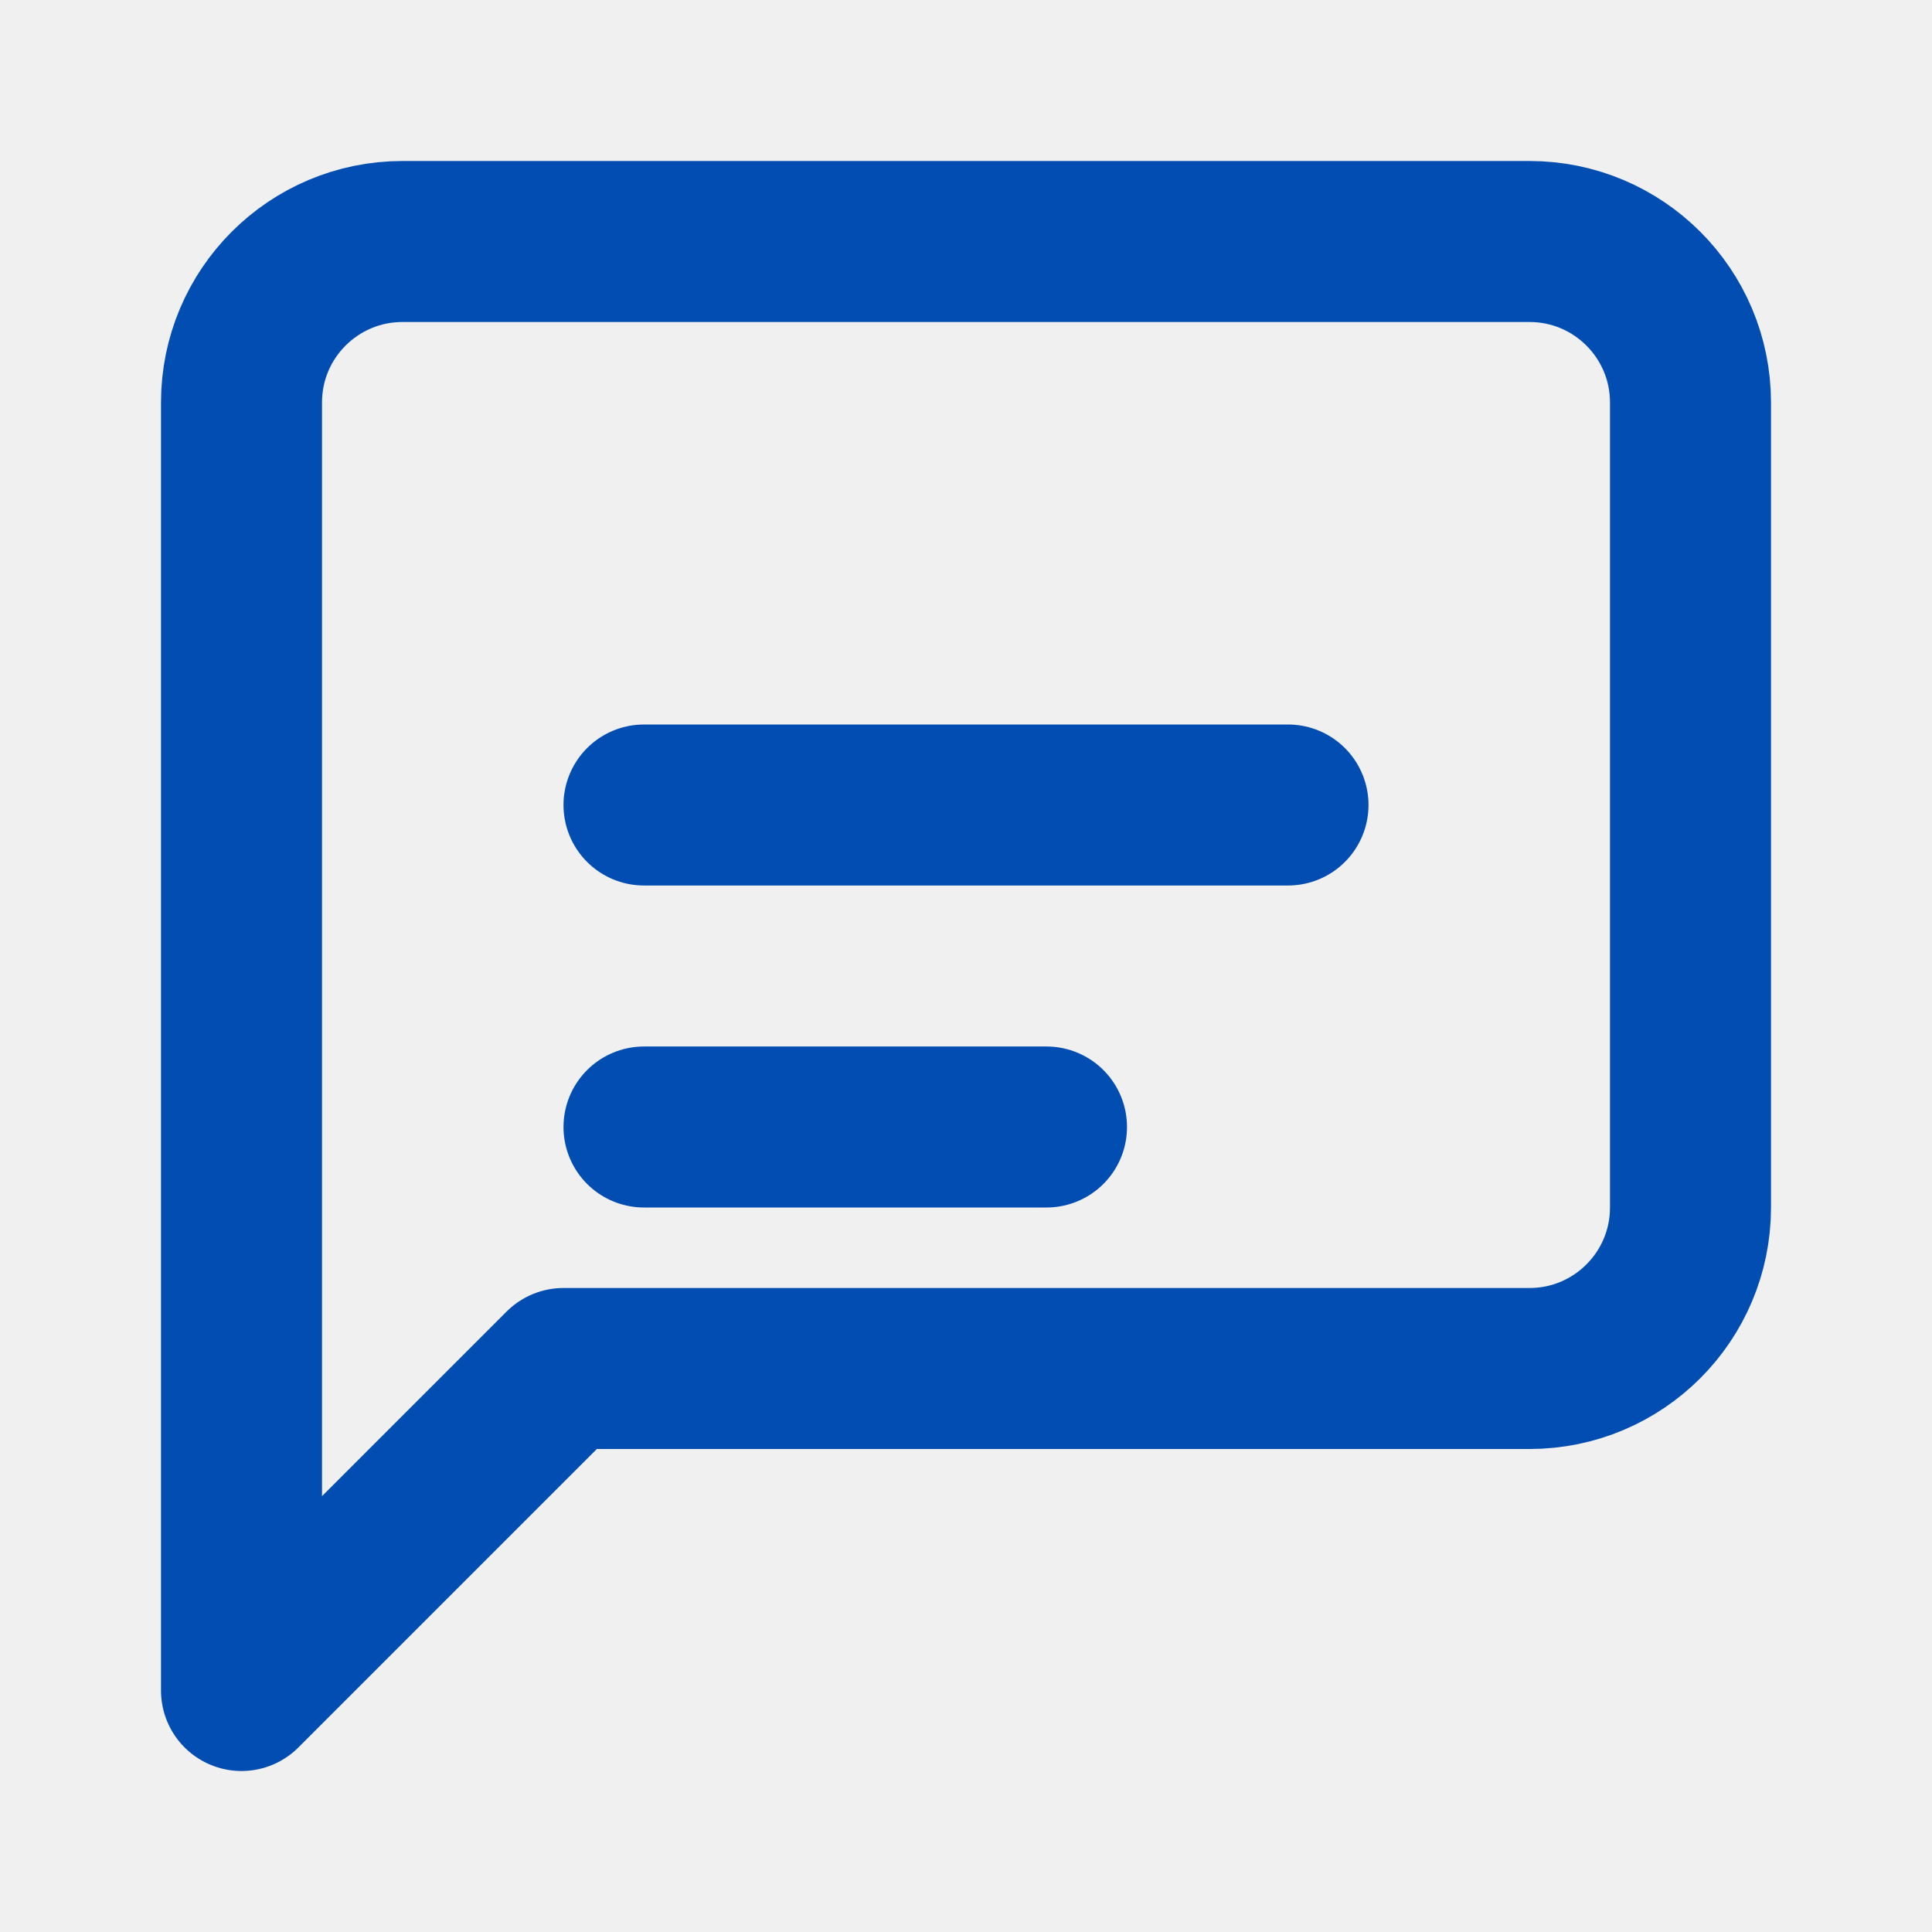
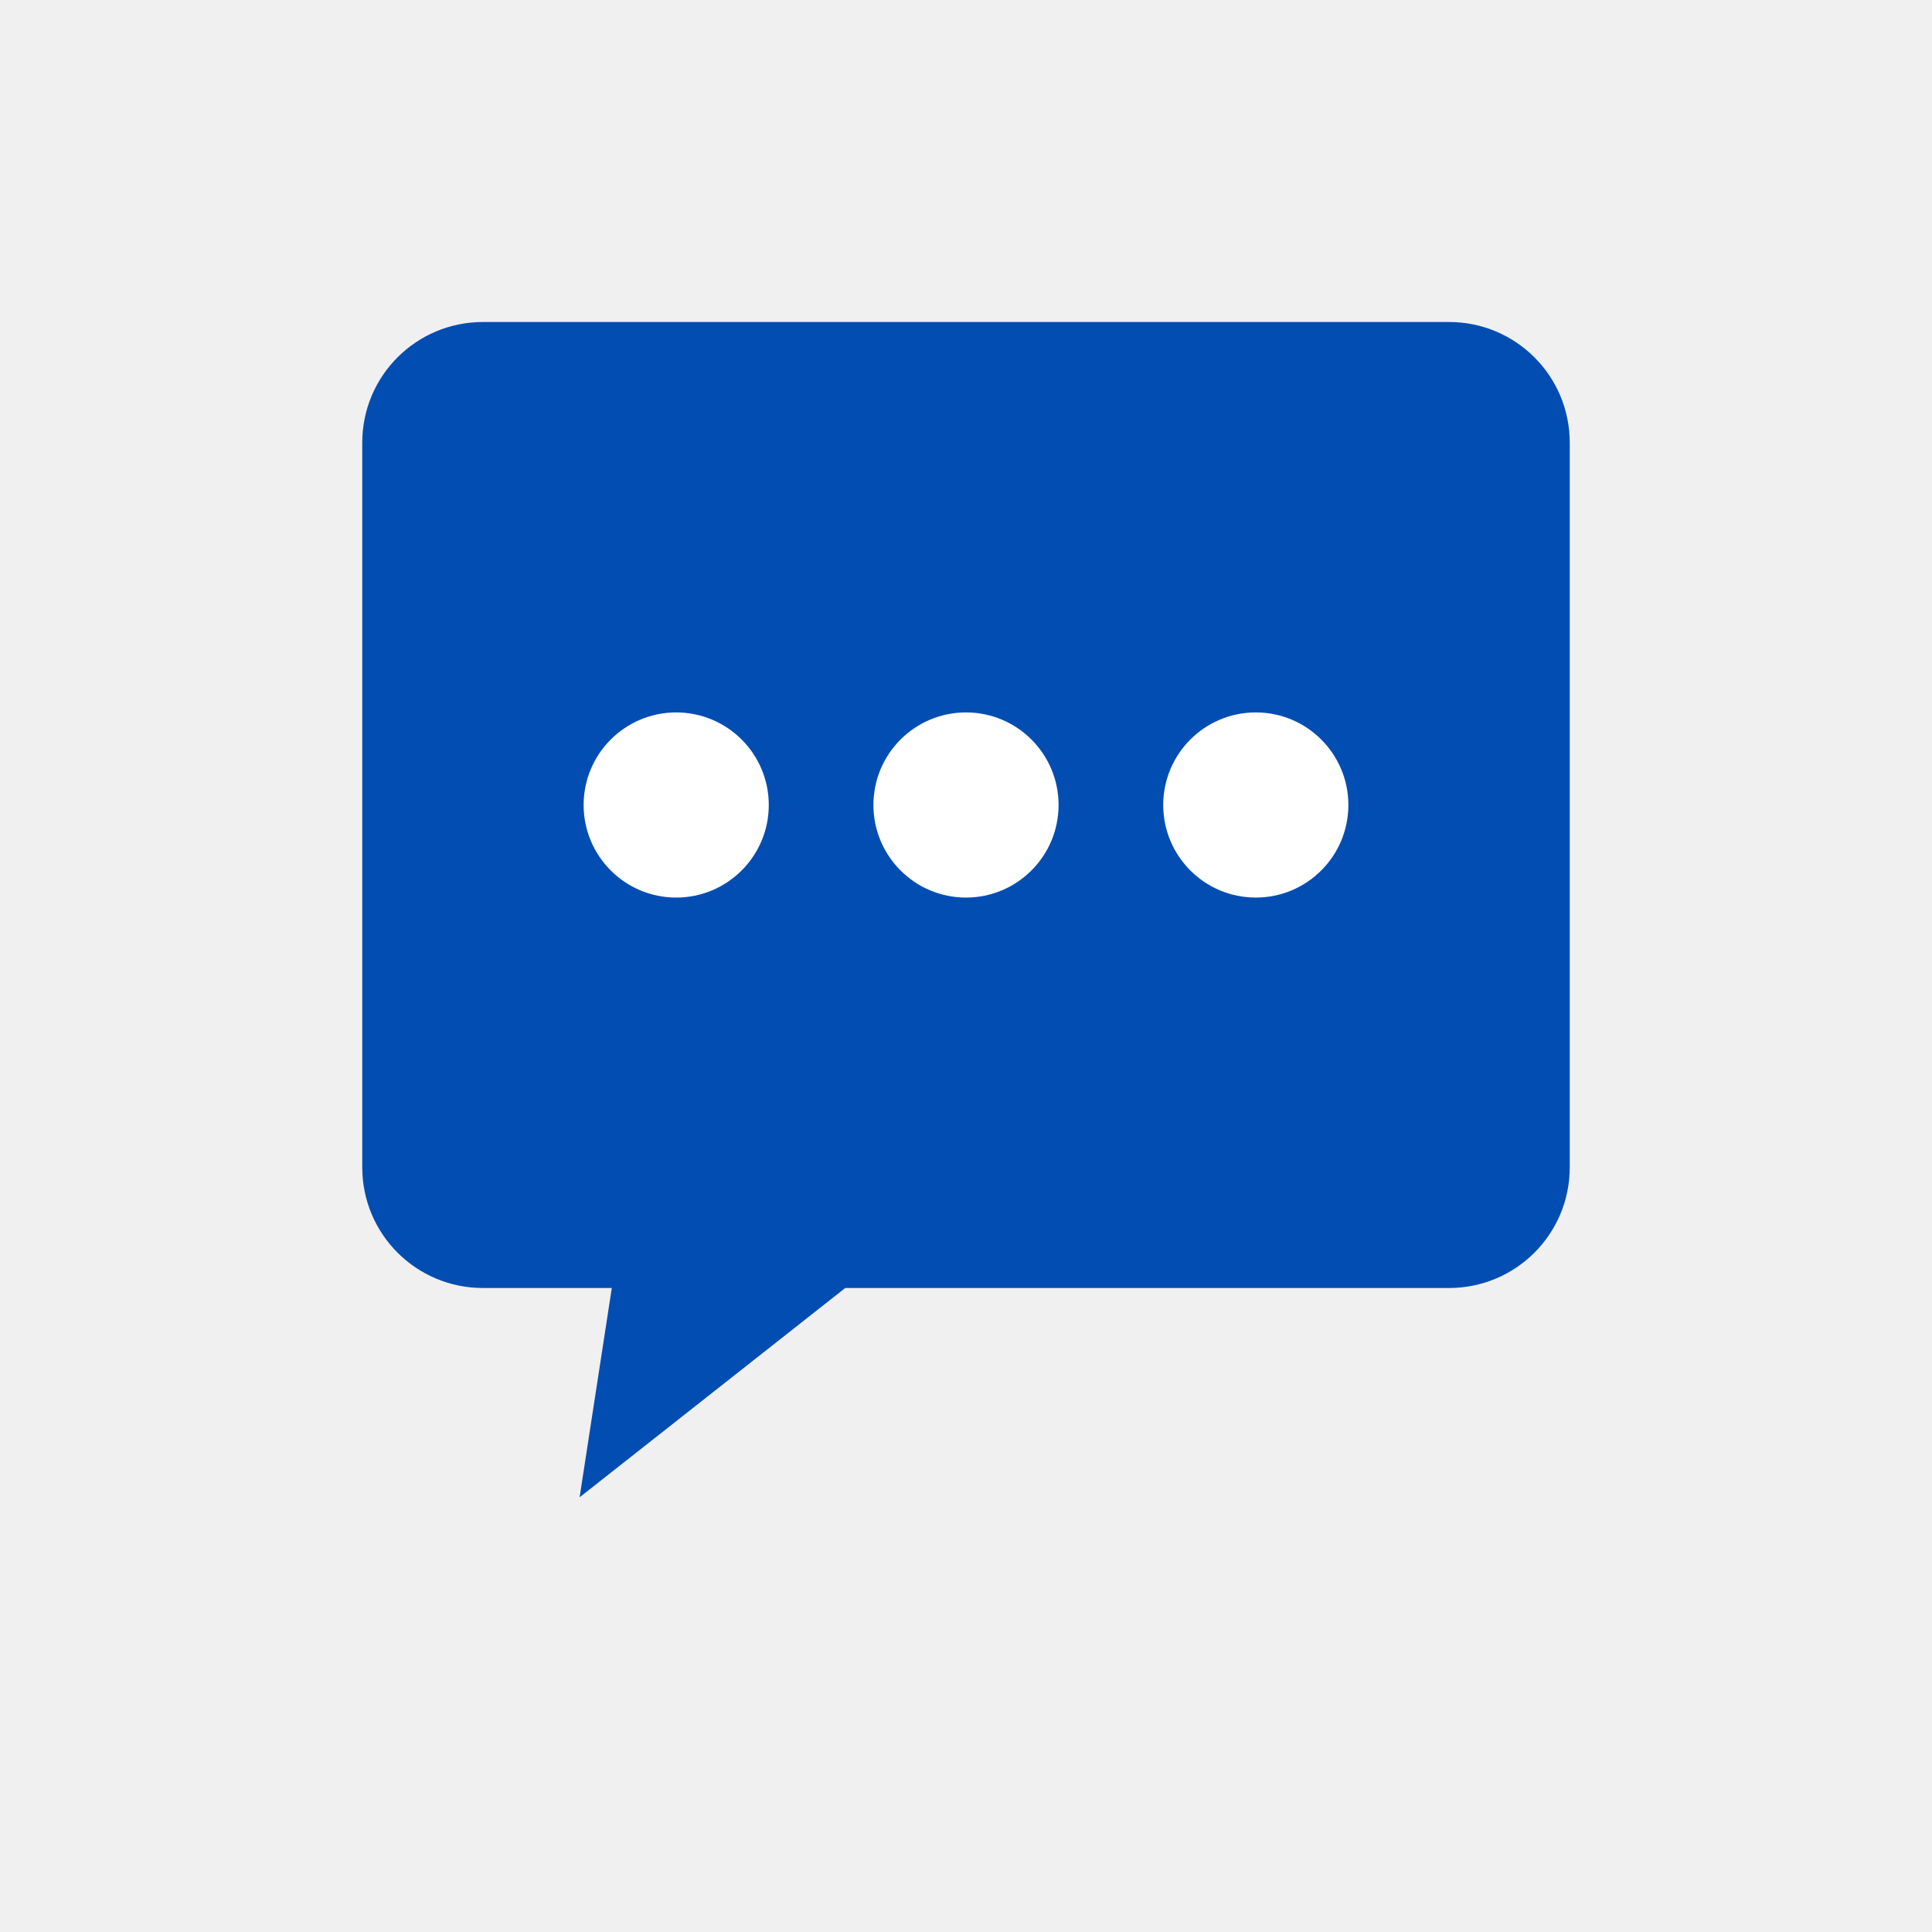
<svg xmlns="http://www.w3.org/2000/svg" viewBox="0 0 24 24" width="24" height="24">
-   <path d="M21 15a2 2 0 0 1-2 2H7l-4 4V5a2 2 0 0 1 2-2h14a2 2 0 0 1 2 2z" stroke="#014DB2" stroke-width="2" stroke-linecap="round" stroke-linejoin="round" fill="none" />
-   <line x1="8" y1="10" x2="16" y2="10" stroke="#014DB2" stroke-width="2" stroke-linecap="round" stroke-linejoin="round" fill="none" />
-   <line x1="8" y1="14" x2="13" y2="14" stroke="#014DB2" stroke-width="2" stroke-linecap="round" stroke-linejoin="round" fill="none" />
+   <path d="M4.5 5.5 C4.5 4.67 5.17 4 6 4 L18 4 C18.83 4 19.5 4.67 19.5 5.5 L19.5 14.5 C19.5 15.33 18.83 16 18 16 L10.5 16 L7.2 18.6 L7.6 16 L6 16 C5.17 16 4.5 15.33 4.5 14.5 Z" fill="#014DB2" />
+   <circle cx="8.4" cy="10" r="1.15" fill="#FFFFFF" />
+   <circle cx="12" cy="10" r="1.15" fill="#FFFFFF" />
+   <circle cx="15.6" cy="10" r="1.15" fill="#FFFFFF" />
</svg>
